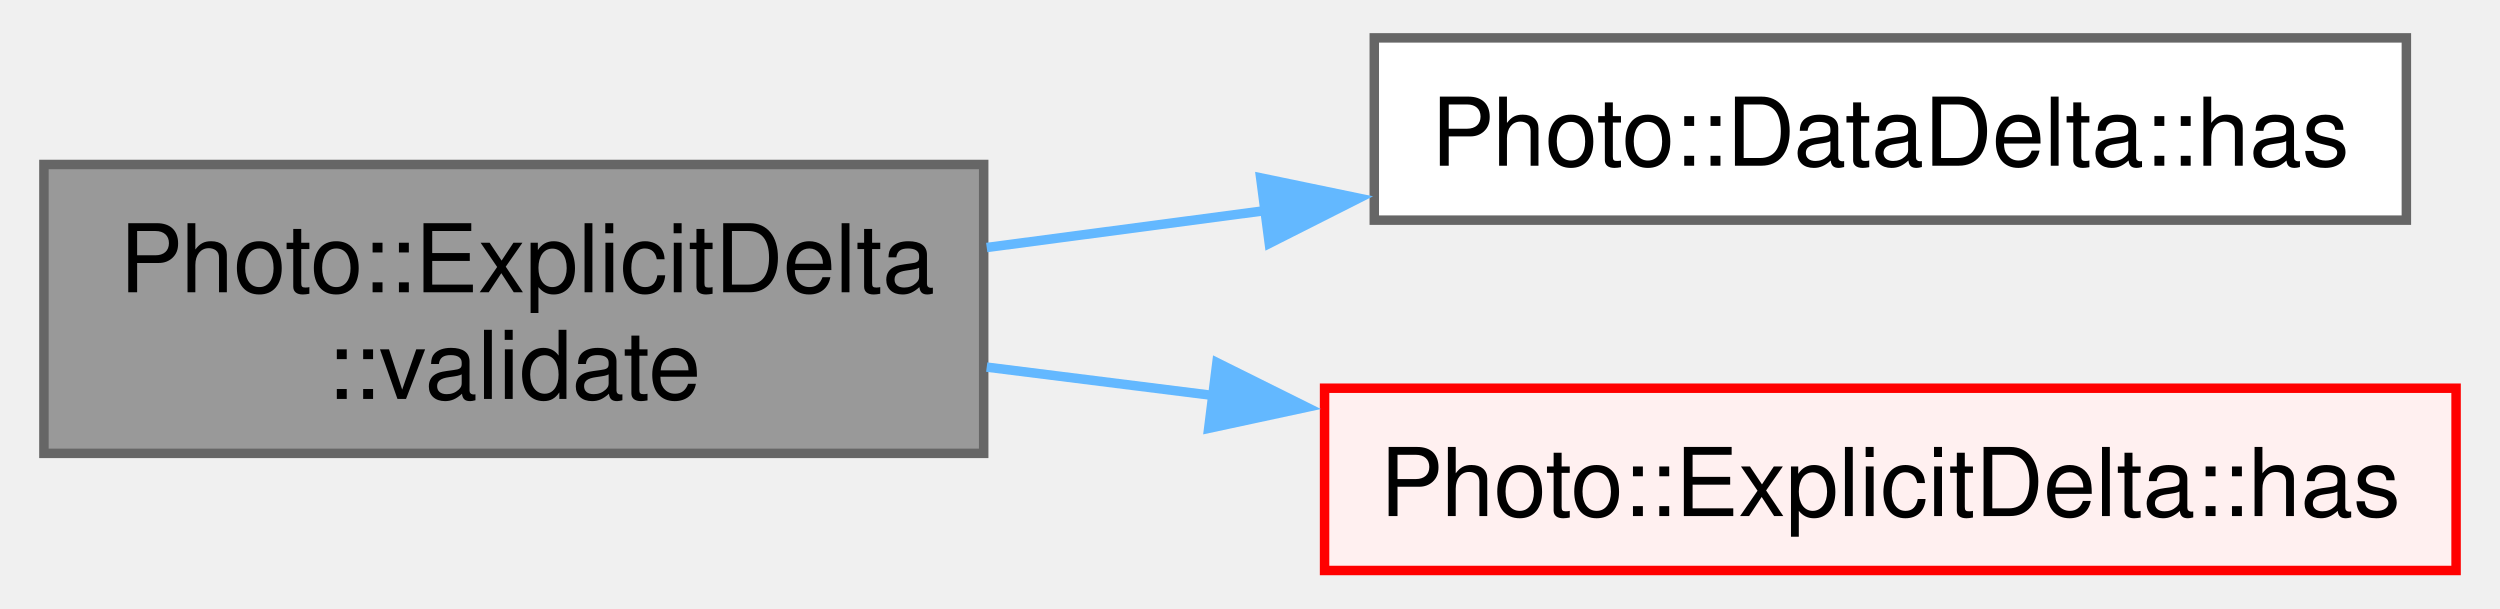
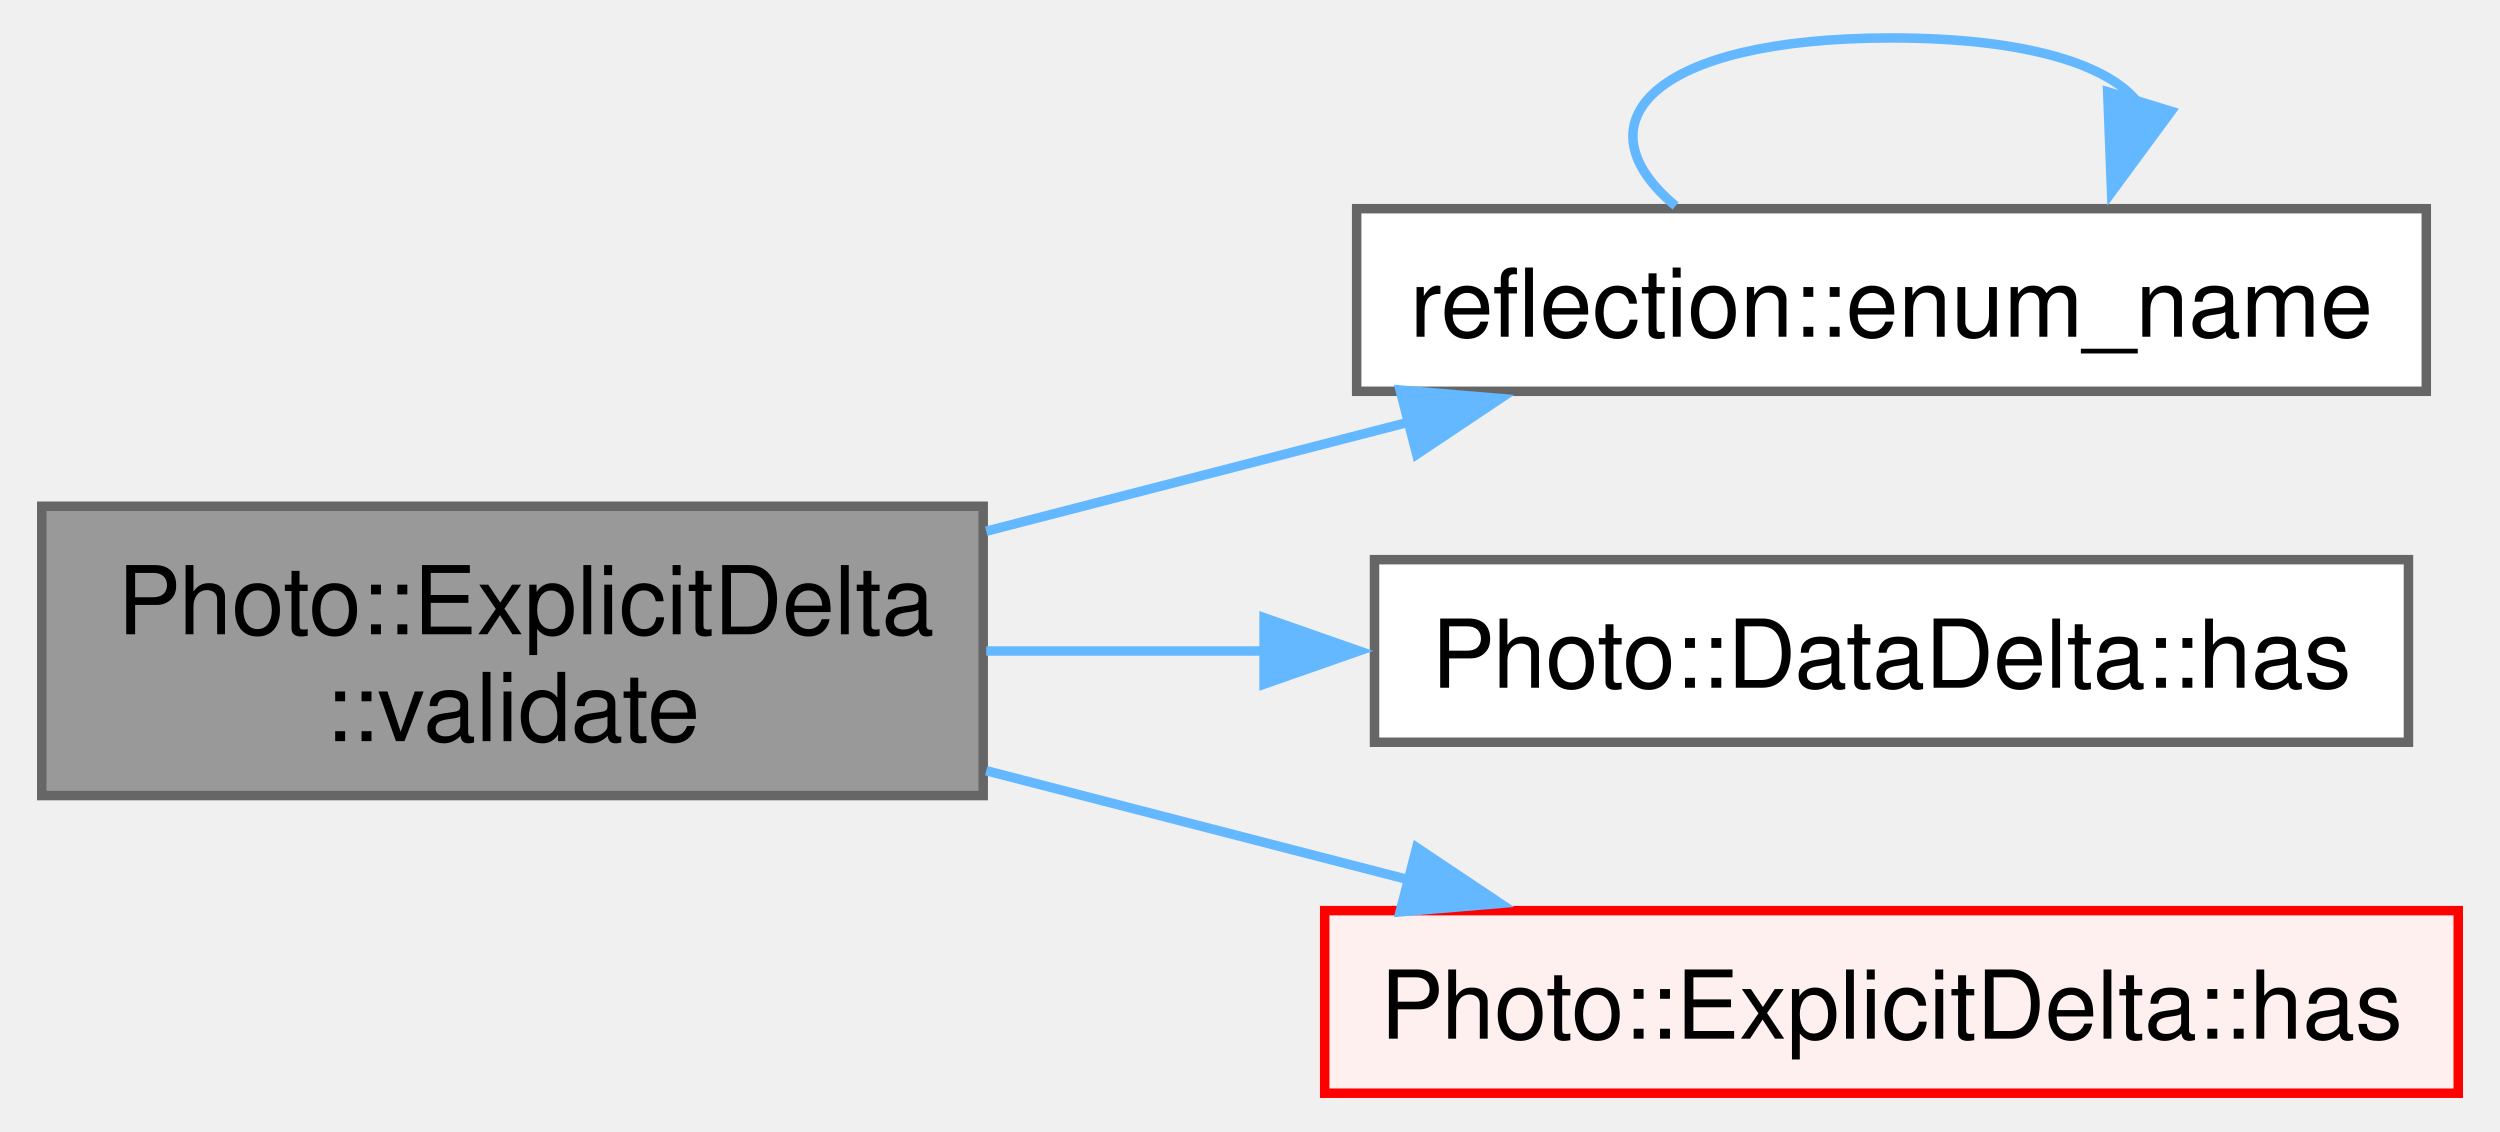
- <svg xmlns="http://www.w3.org/2000/svg" xmlns:xlink="http://www.w3.org/1999/xlink" width="263pt" height="64pt" viewBox="0.00 0.00 262.75 64.25">
-   <g id="graph0" class="graph" transform="scale(1 1) rotate(0) translate(4 60.25)">
+ <svg xmlns="http://www.w3.org/2000/svg" xmlns:xlink="http://www.w3.org/1999/xlink" width="263pt" height="119pt" viewBox="0.00 0.00 262.75 119.25">
+   <g id="graph0" class="graph" transform="scale(1 1) rotate(0) translate(4 115.25)">
    <g id="Node000001" class="node">
      <g id="a_Node000001">
        <a xlink:title=" ">
-           <polygon fill="#999999" stroke="#666666" points="99.25,-42.88 0,-42.88 0,-12.37 99.25,-12.37 99.25,-42.88" />
-           <text text-anchor="start" x="8" y="-29.38" font-family="Helvetica,sans-Serif" font-size="10.00">Photo::ExplicitDelta</text>
-           <text text-anchor="middle" x="49.62" y="-18.12" font-family="Helvetica,sans-Serif" font-size="10.00">::validate</text>
+           <polygon fill="#999999" stroke="#666666" points="99.25,-61.88 0,-61.88 0,-31.38 99.25,-31.38 99.25,-61.88" />
+           <text text-anchor="start" x="8" y="-48.38" font-family="Helvetica,sans-Serif" font-size="10.00">Photo::ExplicitDelta</text>
+           <text text-anchor="middle" x="49.62" y="-37.12" font-family="Helvetica,sans-Serif" font-size="10.00">::validate</text>
        </a>
      </g>
    </g>
    <g id="Node000002" class="node">
      <g id="a_Node000002">
+         <a xlink:href="../../d5/de2/namespacereflection.html#ae11a6de4e7b533d34278731b190b1149" target="_top" xlink:title=" ">
+           <polygon fill="white" stroke="#666666" points="251.38,-93.25 138.62,-93.25 138.62,-74 251.38,-74 251.38,-93.25" />
+           <text text-anchor="middle" x="195" y="-79.75" font-family="Helvetica,sans-Serif" font-size="10.00">reflection::enum_name</text>
+         </a>
+       </g>
+     </g>
+     <g id="edge1_Node000001_Node000002" class="edge">
+       <g id="a_edge1_Node000001_Node000002">
+         <a xlink:title=" ">
+           <path fill="none" stroke="#63b8ff" d="M99.57,-59.25C114.05,-62.99 129.91,-67.09 144.43,-70.83" />
+           <polygon fill="#63b8ff" stroke="#63b8ff" points="143.2,-74.13 153.76,-73.24 144.95,-67.35 143.2,-74.13" />
+         </a>
+       </g>
+     </g>
+     <g id="Node000003" class="node">
+       <g id="a_Node000003">
        <a xlink:href="../../d7/d1e/class_photo_1_1_data_delta.html#a526b9c664ac0f9be3661a67ff2343401" target="_top" xlink:title=" ">
          <polygon fill="white" stroke="#666666" points="249.5,-56.25 140.5,-56.25 140.5,-37 249.5,-37 249.5,-56.25" />
          <text text-anchor="middle" x="195" y="-42.75" font-family="Helvetica,sans-Serif" font-size="10.00">Photo::DataDelta::has</text>
        </a>
      </g>
    </g>
-     <g id="edge1_Node000001_Node000002" class="edge">
-       <g id="a_edge1_Node000001_Node000002">
+     <g id="edge3_Node000001_Node000003" class="edge">
+       <g id="a_edge3_Node000001_Node000003">
        <a xlink:title=" ">
-           <path fill="none" stroke="#63b8ff" d="M99.57,-34.11C109.11,-35.38 119.26,-36.72 129.23,-38.04" />
-           <polygon fill="#63b8ff" stroke="#63b8ff" points="128.5,-41.47 138.87,-39.32 129.41,-34.54 128.5,-41.47" />
+           <path fill="none" stroke="#63b8ff" d="M99.57,-46.62C109.01,-46.62 119.04,-46.62 128.91,-46.62" />
+           <polygon fill="#63b8ff" stroke="#63b8ff" points="128.86,-50.13 138.86,-46.63 128.86,-43.13 128.86,-50.13" />
        </a>
      </g>
    </g>
-     <g id="Node000003" class="node">
-       <g id="a_Node000003">
+     <g id="Node000004" class="node">
+       <g id="a_Node000004">
        <a xlink:href="../../db/d29/class_photo_1_1_explicit_delta.html#a28783fc8b1bda6ef17794e5ad23b0a73" target="_top" xlink:title=" ">
          <polygon fill="#fff0f0" stroke="red" points="254.75,-19.25 135.25,-19.25 135.25,0 254.75,0 254.75,-19.25" />
          <text text-anchor="middle" x="195" y="-5.75" font-family="Helvetica,sans-Serif" font-size="10.00">Photo::ExplicitDelta::has</text>
        </a>
      </g>
    </g>
-     <g id="edge2_Node000001_Node000003" class="edge">
-       <g id="a_edge2_Node000001_Node000003">
+     <g id="edge4_Node000001_Node000004" class="edge">
+       <g id="a_edge4_Node000001_Node000004">
        <a xlink:title=" ">
-           <path fill="none" stroke="#63b8ff" d="M99.57,-21.48C107.28,-20.51 115.4,-19.49 123.49,-18.48" />
-           <polygon fill="#63b8ff" stroke="#63b8ff" points="123.88,-21.96 133.37,-17.24 123.01,-15.01 123.88,-21.96" />
+           <path fill="none" stroke="#63b8ff" d="M99.57,-34C114.05,-30.26 129.91,-26.16 144.43,-22.42" />
+           <polygon fill="#63b8ff" stroke="#63b8ff" points="144.95,-25.9 153.76,-20.01 143.2,-19.12 144.95,-25.9" />
+         </a>
+       </g>
+     </g>
+     <g id="edge2_Node000002_Node000002" class="edge">
+       <g id="a_edge2_Node000002_Node000002">
+         <a xlink:title=" ">
+           <path fill="none" stroke="#63b8ff" d="M172.24,-93.54C161.86,-102.15 169.45,-111.25 195,-111.25 209.37,-111.25 218.06,-108.37 221.07,-104.32" />
+           <polygon fill="#63b8ff" stroke="#63b8ff" points="224.48,-103.52 218.2,-94.99 217.79,-105.57 224.48,-103.52" />
        </a>
      </g>
    </g>
  </g>
</svg>
